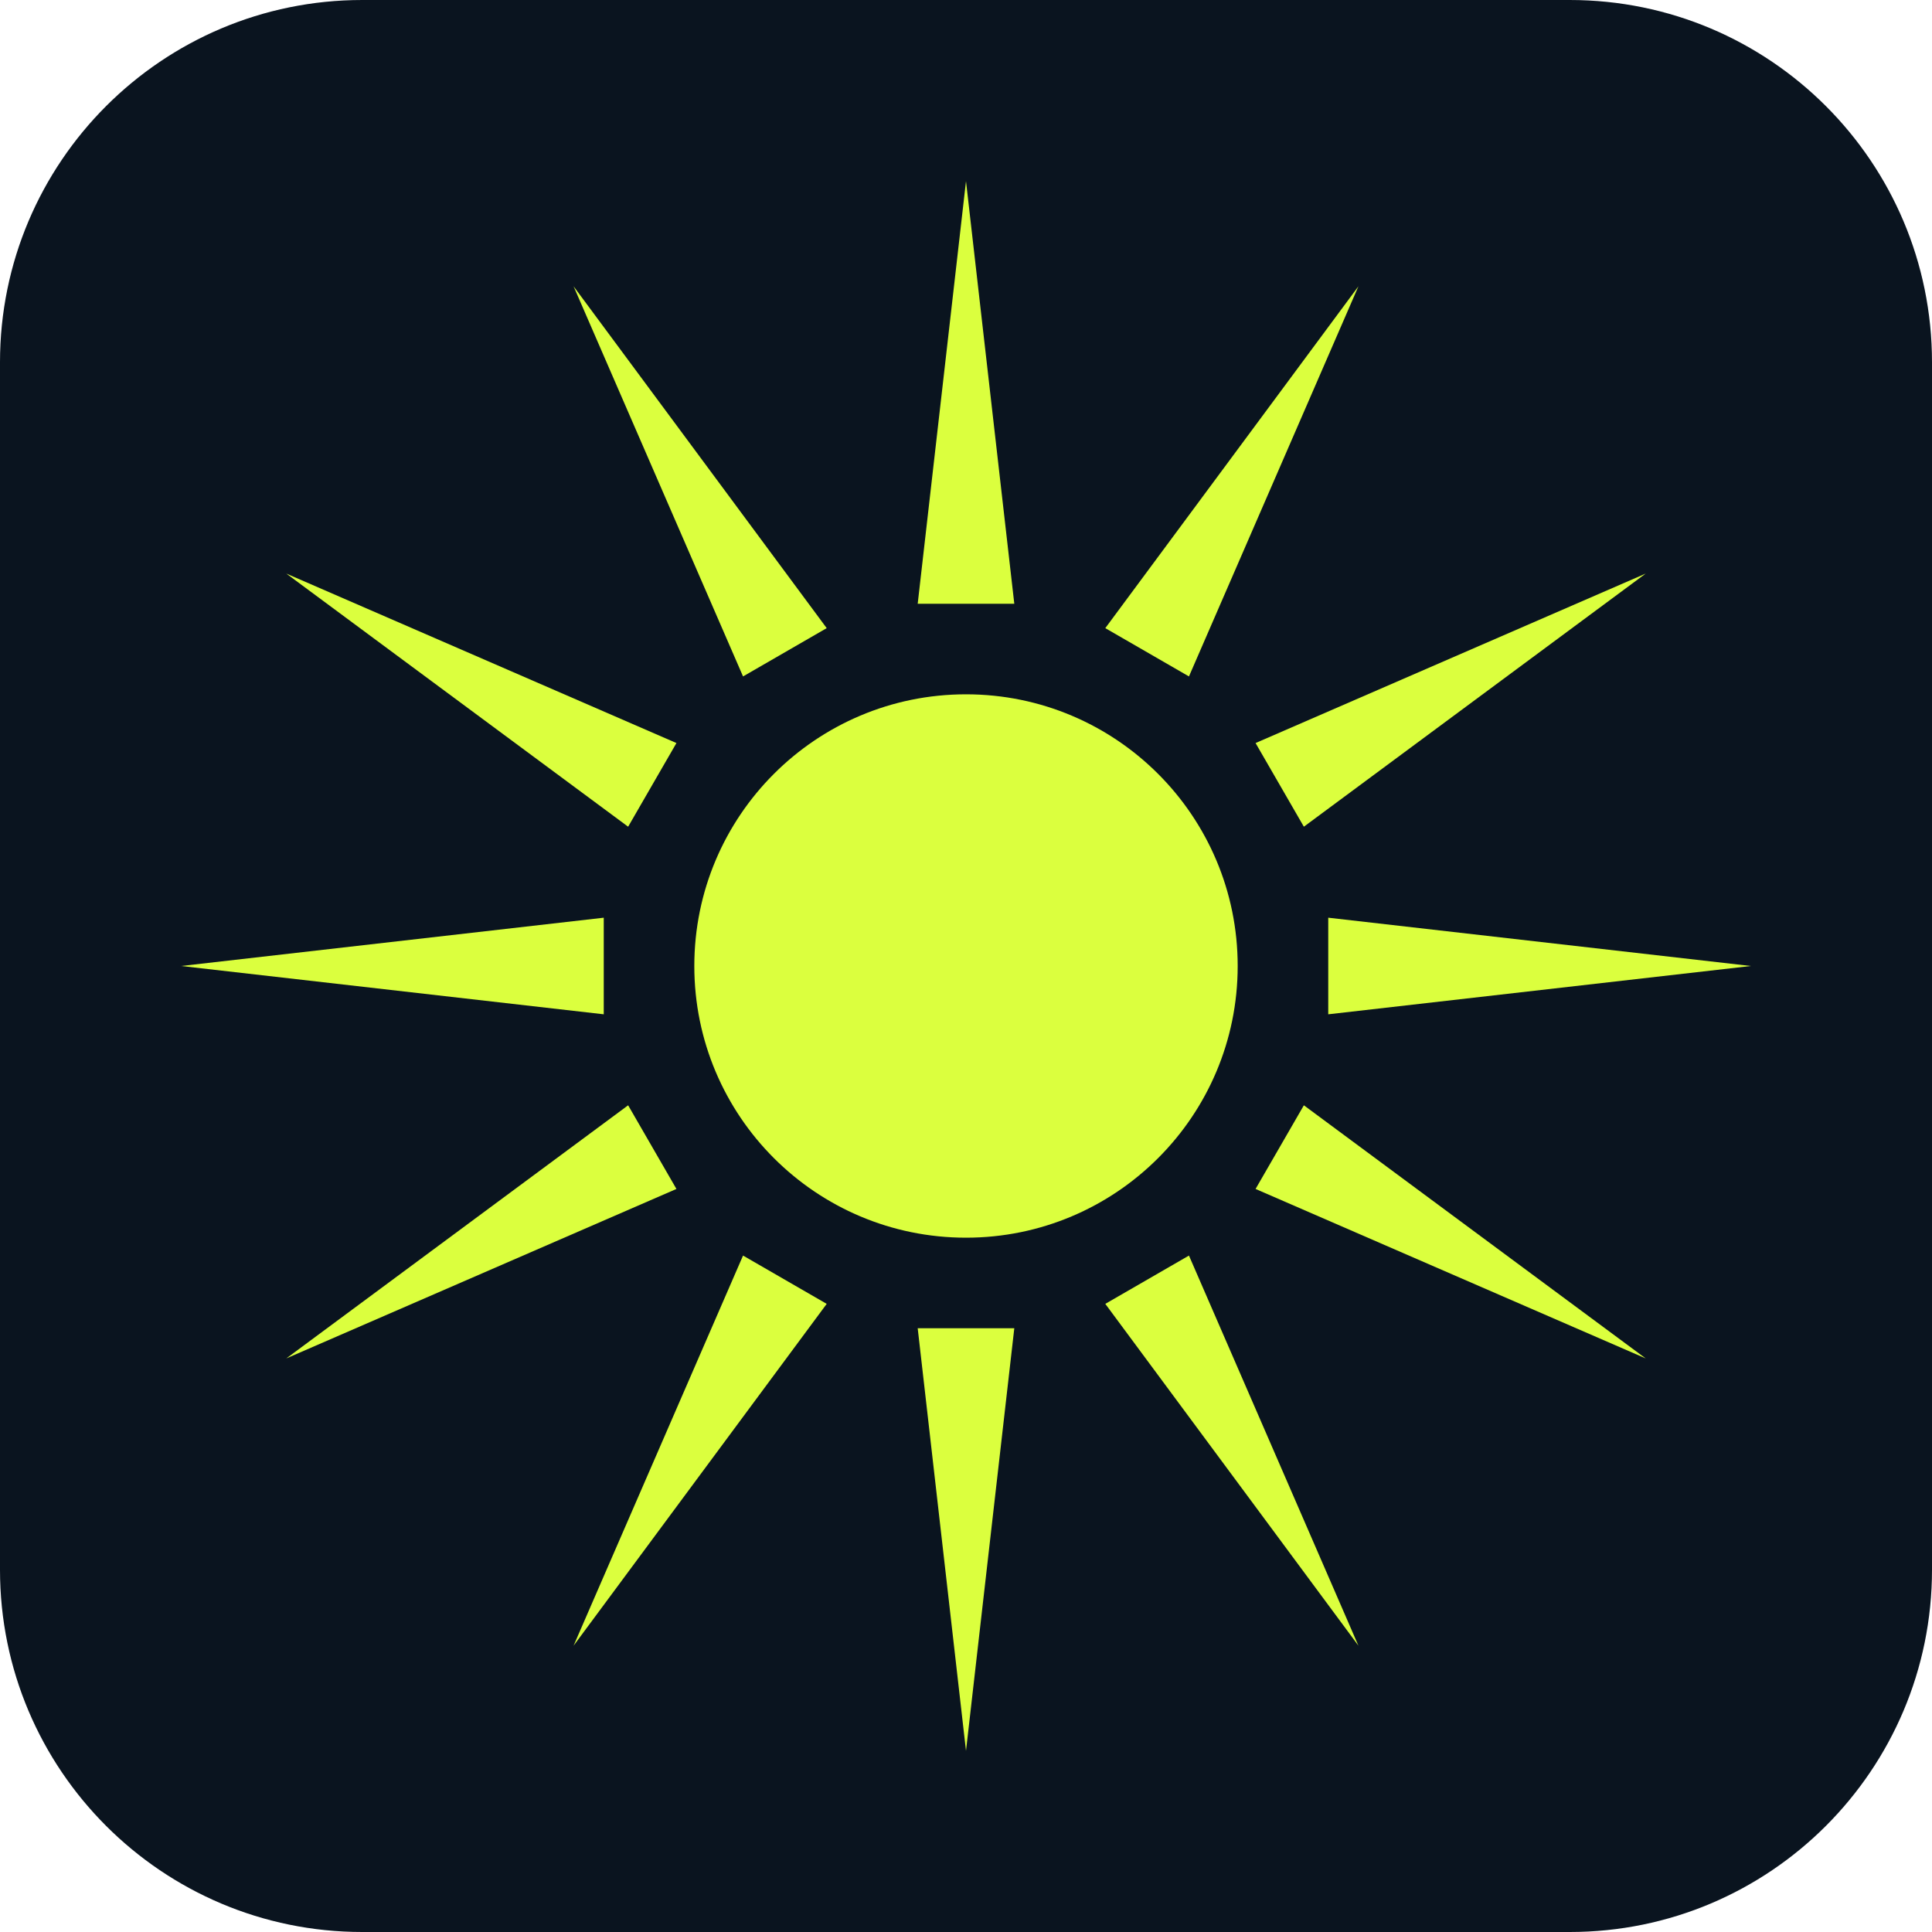
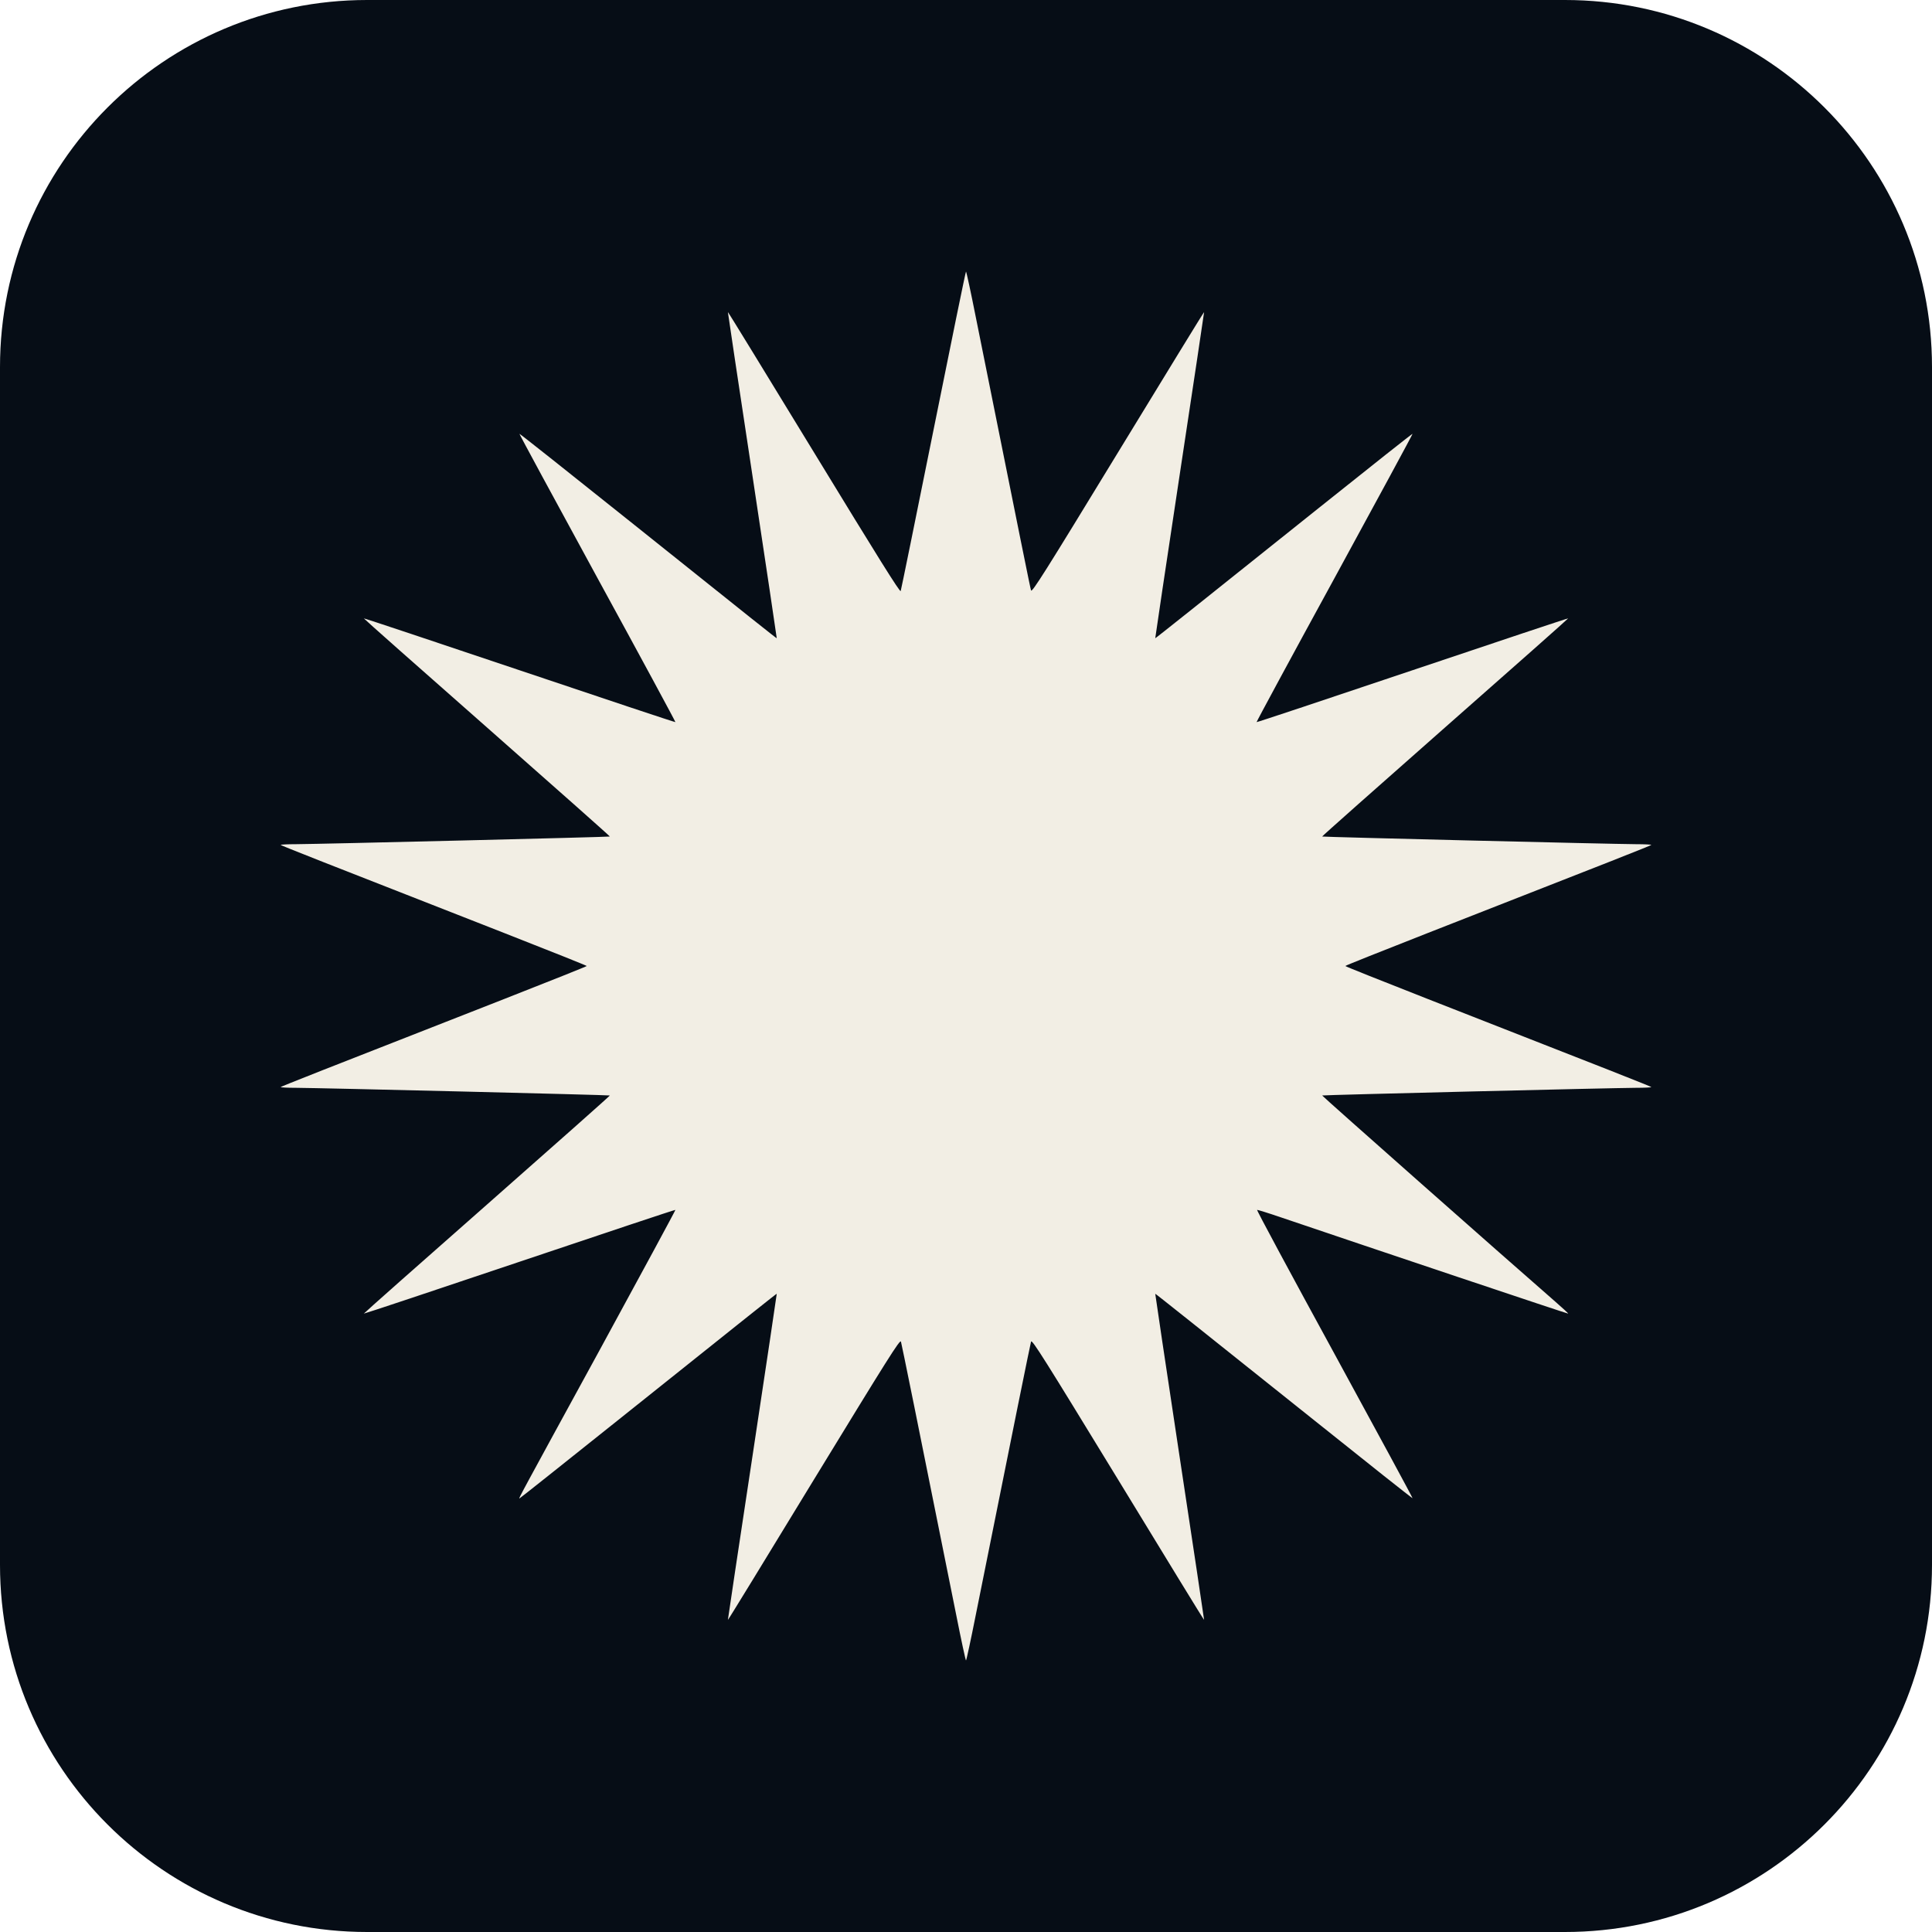
- <svg xmlns="http://www.w3.org/2000/svg" viewBox="0 0 64 64">
-   <rect width="64" height="64" rx="12" fill="#0A141F" />
-   <g fill="#DBFF3E" transform="translate(32 32)">
-     <circle r="9" />
-     <g>
-       <path d="M-1.6 -12 L1.6 -12 L0 -26 Z" />
-       <path d="M-1.6 -12 L1.6 -12 L0 -26 Z" transform="rotate(30)" />
-       <path d="M-1.6 -12 L1.6 -12 L0 -26 Z" transform="rotate(60)" />
-       <path d="M-1.6 -12 L1.6 -12 L0 -26 Z" transform="rotate(90)" />
-       <path d="M-1.6 -12 L1.6 -12 L0 -26 Z" transform="rotate(120)" />
-       <path d="M-1.6 -12 L1.6 -12 L0 -26 Z" transform="rotate(150)" />
-       <path d="M-1.6 -12 L1.6 -12 L0 -26 Z" transform="rotate(180)" />
-       <path d="M-1.6 -12 L1.6 -12 L0 -26 Z" transform="rotate(210)" />
-       <path d="M-1.6 -12 L1.6 -12 L0 -26 Z" transform="rotate(240)" />
-       <path d="M-1.6 -12 L1.6 -12 L0 -26 Z" transform="rotate(270)" />
-       <path d="M-1.6 -12 L1.6 -12 L0 -26 Z" transform="rotate(300)" />
-       <path d="M-1.6 -12 L1.6 -12 L0 -26 Z" transform="rotate(330)" />
-     </g>
-   </g>
+ <svg xmlns="http://www.w3.org/2000/svg" viewBox="0 0 1200 1200">
+   <rect width="1200" height="1200" rx="228" fill="#060D16" />
+   <path d="M592.3 1117.2C561.3 962.5 548.8 901.2 548.2 899.1C547.5 897.0 537.7 912.7 479.0 1008.8C441.4 1070.5 410.6 1120.9 410.4 1120.7C410.3 1120.6 419.1 1062.1 429.9 990.8C440.7 919.4 449.4 861.0 449.3 861.0C448.9 861.0 429.7 876.3 325.2 959.8C281.0 995.1 244.7 1024.0 244.4 1024.0C243.7 1024.0 243.8 1023.8 308.4 905.6C341.7 844.5 368.8 794.4 368.6 794.2C368.3 794.0 312.5 812.6 244.5 835.5C176.5 858.4 120.7 877.0 120.5 876.8C120.4 876.6 164.4 837.6 218.5 790.0C272.5 742.4 316.6 703.3 316.4 703.1C316.0 702.7 85.6 697.1 66.6 697.0C59.5 697.0 54.0 696.7 54.3 696.4C54.9 695.8 85.5 683.7 232.2 626.3C268.4 612.1 298.0 600.3 298.0 600.0C298.0 599.7 268.4 587.9 232.2 573.7C85.5 516.3 54.9 504.2 54.3 503.6C54.0 503.3 59.5 503.0 66.6 503.0C85.6 502.9 316.0 497.3 316.4 496.9C316.6 496.7 272.5 457.6 218.5 410.0C164.4 362.4 120.4 323.4 120.5 323.2C120.7 323.0 176.5 341.6 244.5 364.5C312.5 387.4 368.3 406.0 368.6 405.8C368.8 405.6 340.9 353.9 306.5 291.0C272.2 228.1 244.2 176.4 244.4 176.2C244.6 176.0 284.1 207.3 332.1 245.7C432.1 325.7 448.9 339.0 449.3 339.0C449.4 339.0 440.7 280.6 429.9 209.2C419.1 137.9 410.3 79.4 410.4 79.3C410.6 79.1 441.4 129.5 479.0 191.1C529.8 274.4 547.5 302.8 548.0 301.4C548.4 300.3 560.1 242.7 574.1 173.3C588.1 103.8 599.7 47.0 600.0 47.0C600.3 47.0 603.8 63.1 607.7 82.8C644.2 264.4 651.1 298.8 651.8 300.9C652.5 302.9 662.4 287.2 721.0 191.1C758.6 129.5 789.4 79.1 789.6 79.3C789.7 79.4 780.9 137.9 770.1 209.2C759.3 280.6 750.6 339.0 750.7 339.0C751.1 339.0 787.6 309.9 882.4 234.1C922.4 202.1 955.4 176.0 955.6 176.2C955.8 176.4 927.8 228.1 893.5 291.0C859.1 353.9 831.2 405.6 831.4 405.8C831.7 406.0 887.5 387.4 955.5 364.5C1023.5 341.6 1079.3 323.0 1079.5 323.2C1079.6 323.4 1035.6 362.4 981.5 410.0C927.5 457.6 883.4 496.7 883.6 496.9C884.0 497.3 1114.4 502.9 1133.4 503.0C1140.5 503.0 1146.0 503.3 1145.7 503.6C1145.1 504.2 1114.5 516.3 967.8 573.7C931.6 587.9 902.0 599.7 902.0 600.0C902.0 600.3 931.6 612.1 967.8 626.3C1114.5 683.7 1145.1 695.8 1145.7 696.4C1146.0 696.7 1140.5 697.0 1133.4 697.0C1114.4 697.1 884.0 702.7 883.6 703.1C883.3 703.4 1026.8 830.3 1069.5 867.5C1075.2 872.5 1079.7 876.6 1079.5 876.8C1079.3 877.1 923.1 824.7 850.6 800.1C840.7 796.7 832.2 794.1 831.8 794.2C831.3 794.4 859.1 846.0 893.5 909.0C927.8 971.9 955.8 1023.6 955.6 1023.8C955.4 1024.0 920.3 996.2 877.6 962.0C782.3 885.9 751.1 861.0 750.7 861.0C750.6 861.0 759.3 919.4 770.1 990.8C780.9 1062.1 789.7 1120.6 789.6 1120.7C789.4 1120.9 758.6 1070.5 721.0 1008.8C662.3 912.7 652.5 897.0 651.8 899.1C651.2 901.2 638.7 962.5 607.7 1117.2C603.8 1136.9 600.3 1153.0 600.0 1153.0C599.7 1153.0 596.2 1136.9 592.3 1117.2Z" fill="#F2EEE4" transform="translate(132 132) scale(0.78)" />
</svg>
